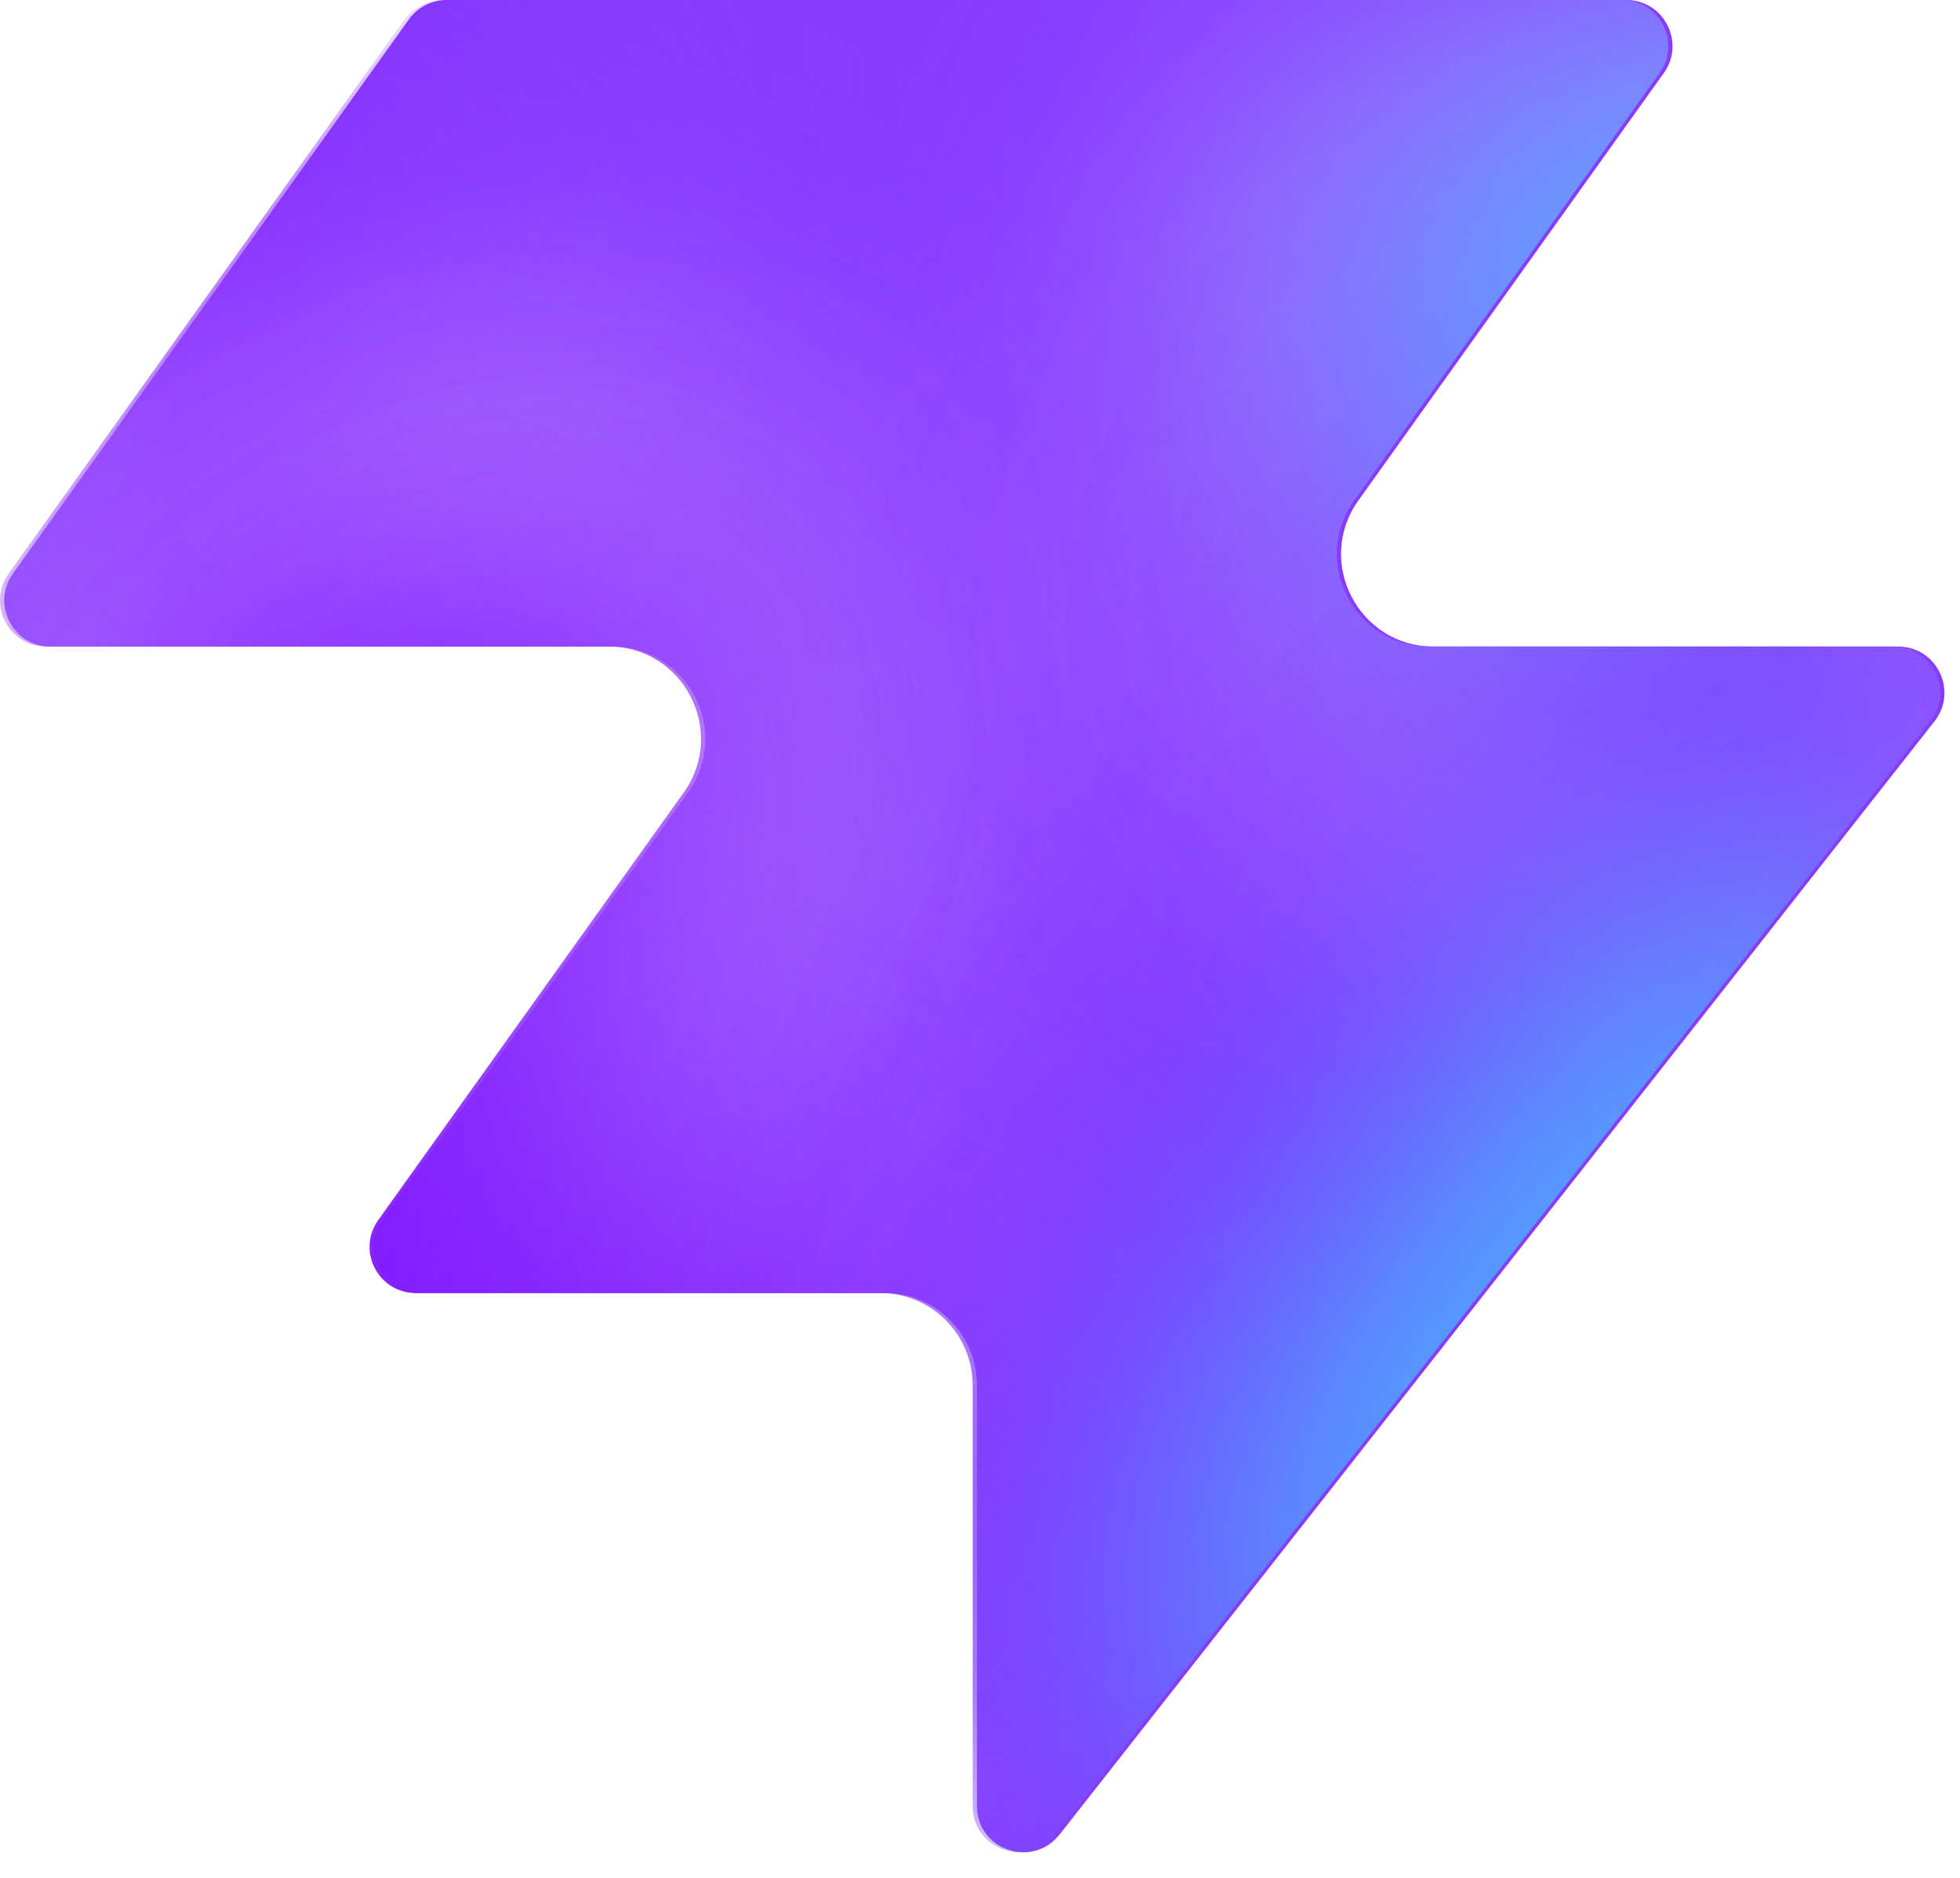
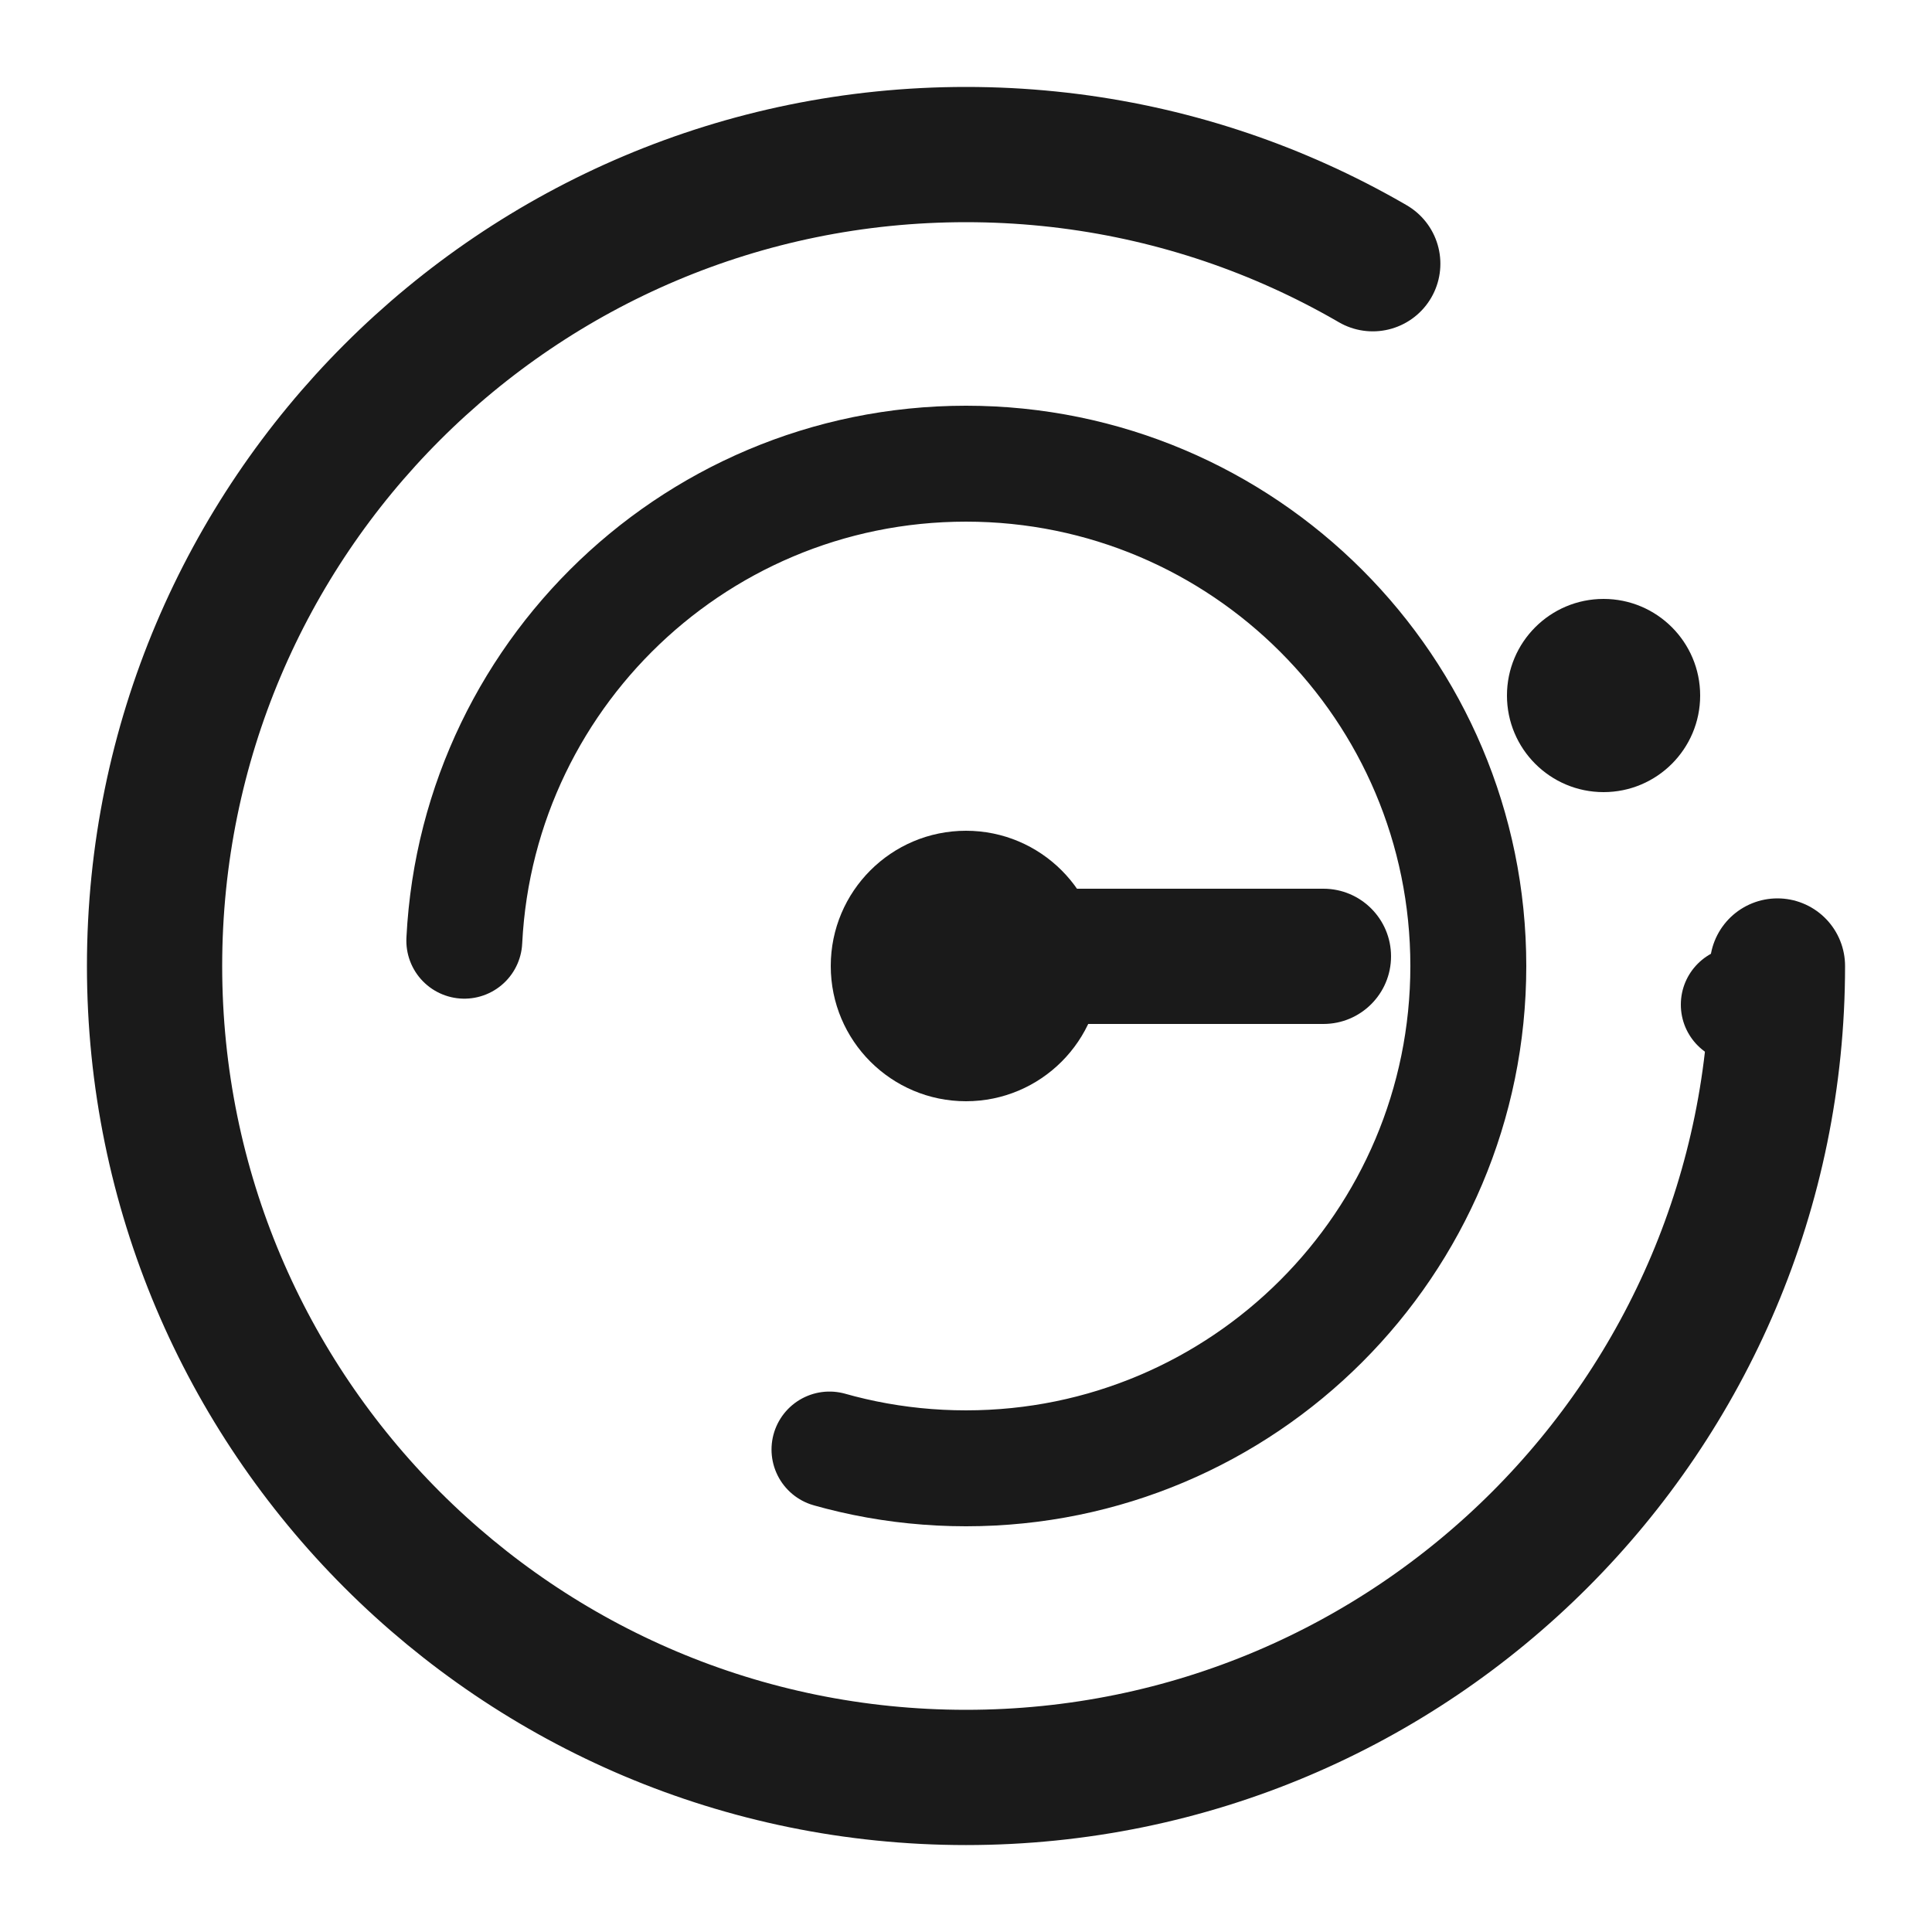
- <svg xmlns="http://www.w3.org/2000/svg" width="48" height="46" fill="none" viewBox="0 0 48 46">
-   <path fill="#863bff" d="M25.946 44.938c-.664.845-2.021.375-2.021-.698V33.937a2.26 2.26 0 0 0-2.262-2.262H10.287c-.92 0-1.456-1.04-.92-1.788l7.48-10.471c1.07-1.497 0-3.578-1.842-3.578H1.237c-.92 0-1.456-1.04-.92-1.788L10.013.474c.214-.297.556-.474.92-.474h28.894c.92 0 1.456 1.04.92 1.788l-7.48 10.471c-1.07 1.498 0 3.579 1.842 3.579h11.377c.943 0 1.473 1.088.89 1.83L25.947 44.94z" style="fill:#863bff;fill:color(display-p3 .525 .23 1);fill-opacity:1" />
-   <mask id="a" width="48" height="46" x="0" y="0" maskUnits="userSpaceOnUse" style="mask-type:alpha">
-     <path fill="#000" d="M25.842 44.938c-.664.844-2.021.375-2.021-.698V33.937a2.26 2.26 0 0 0-2.262-2.262H10.183c-.92 0-1.456-1.04-.92-1.788l7.48-10.471c1.07-1.498 0-3.579-1.842-3.579H1.133c-.92 0-1.456-1.04-.92-1.787L9.91.473c.214-.297.556-.474.92-.474h28.894c.92 0 1.456 1.04.92 1.788l-7.48 10.471c-1.07 1.498 0 3.578 1.842 3.578h11.377c.943 0 1.473 1.088.89 1.832L25.843 44.94z" style="fill:#000;fill-opacity:1" />
-   </mask>
-   <g mask="url(#a)">
-     <g filter="url(#b)">
-       <ellipse cx="5.508" cy="14.704" fill="#ede6ff" rx="5.508" ry="14.704" style="fill:#ede6ff;fill:color(display-p3 .927 .903 1);fill-opacity:1" transform="matrix(.00324 1 1 -.00324 -4.47 31.516)" />
-     </g>
-     <g filter="url(#c)">
-       <ellipse cx="10.399" cy="29.851" fill="#ede6ff" rx="10.399" ry="29.851" style="fill:#ede6ff;fill:color(display-p3 .927 .903 1);fill-opacity:1" transform="matrix(.00324 1 1 -.00324 -39.328 7.883)" />
-     </g>
-     <g filter="url(#d)">
-       <ellipse cx="5.508" cy="30.487" fill="#7e14ff" rx="5.508" ry="30.487" style="fill:#7e14ff;fill:color(display-p3 .492 .077 1);fill-opacity:1" transform="rotate(89.814 -25.913 -14.639)scale(1 -1)" />
-     </g>
-     <g filter="url(#e)">
-       <ellipse cx="5.508" cy="30.599" fill="#7e14ff" rx="5.508" ry="30.599" style="fill:#7e14ff;fill:color(display-p3 .492 .077 1);fill-opacity:1" transform="rotate(89.814 -32.644 -3.334)scale(1 -1)" />
-     </g>
-     <g filter="url(#f)">
-       <ellipse cx="5.508" cy="30.599" fill="#7e14ff" rx="5.508" ry="30.599" style="fill:#7e14ff;fill:color(display-p3 .492 .077 1);fill-opacity:1" transform="matrix(.00324 1 1 -.00324 -34.34 30.47)" />
-     </g>
-     <g filter="url(#g)">
-       <ellipse cx="14.072" cy="22.078" fill="#ede6ff" rx="14.072" ry="22.078" style="fill:#ede6ff;fill:color(display-p3 .927 .903 1);fill-opacity:1" transform="rotate(93.35 24.506 48.493)scale(-1 1)" />
-     </g>
-     <g filter="url(#h)">
-       <ellipse cx="3.47" cy="21.501" fill="#7e14ff" rx="3.47" ry="21.501" style="fill:#7e14ff;fill:color(display-p3 .492 .077 1);fill-opacity:1" transform="rotate(89.009 28.708 47.59)scale(-1 1)" />
-     </g>
-     <g filter="url(#i)">
-       <ellipse cx="3.47" cy="21.501" fill="#7e14ff" rx="3.47" ry="21.501" style="fill:#7e14ff;fill:color(display-p3 .492 .077 1);fill-opacity:1" transform="rotate(89.009 28.708 47.59)scale(-1 1)" />
-     </g>
-     <g filter="url(#j)">
-       <ellipse cx=".387" cy="8.972" fill="#7e14ff" rx="4.407" ry="29.108" style="fill:#7e14ff;fill:color(display-p3 .492 .077 1);fill-opacity:1" transform="rotate(39.51 .387 8.972)" />
-     </g>
-     <g filter="url(#k)">
-       <ellipse cx="47.523" cy="-6.092" fill="#7e14ff" rx="4.407" ry="29.108" style="fill:#7e14ff;fill:color(display-p3 .492 .077 1);fill-opacity:1" transform="rotate(37.892 47.523 -6.092)" />
-     </g>
-     <g filter="url(#l)">
-       <ellipse cx="41.412" cy="6.333" fill="#47bfff" rx="5.971" ry="9.665" style="fill:#47bfff;fill:color(display-p3 .28 .748 1);fill-opacity:1" transform="rotate(37.892 41.412 6.333)" />
-     </g>
-     <g filter="url(#m)">
-       <ellipse cx="-1.879" cy="38.332" fill="#7e14ff" rx="4.407" ry="29.108" style="fill:#7e14ff;fill:color(display-p3 .492 .077 1);fill-opacity:1" transform="rotate(37.892 -1.88 38.332)" />
-     </g>
-     <g filter="url(#n)">
-       <ellipse cx="-1.879" cy="38.332" fill="#7e14ff" rx="4.407" ry="29.108" style="fill:#7e14ff;fill:color(display-p3 .492 .077 1);fill-opacity:1" transform="rotate(37.892 -1.88 38.332)" />
-     </g>
-     <g filter="url(#o)">
-       <ellipse cx="35.651" cy="29.907" fill="#7e14ff" rx="4.407" ry="29.108" style="fill:#7e14ff;fill:color(display-p3 .492 .077 1);fill-opacity:1" transform="rotate(37.892 35.651 29.907)" />
-     </g>
-     <g filter="url(#p)">
-       <ellipse cx="38.418" cy="32.4" fill="#47bfff" rx="5.971" ry="15.297" style="fill:#47bfff;fill:color(display-p3 .28 .748 1);fill-opacity:1" transform="rotate(37.892 38.418 32.4)" />
-     </g>
-   </g>
-   <defs>
-     <filter id="b" width="60.045" height="41.654" x="-19.77" y="16.149" color-interpolation-filters="sRGB" filterUnits="userSpaceOnUse">
-       <feFlood flood-opacity="0" result="BackgroundImageFix" />
-       <feBlend in="SourceGraphic" in2="BackgroundImageFix" result="shape" />
-       <feGaussianBlur result="effect1_foregroundBlur_2002_17158" stdDeviation="7.659" />
-     </filter>
-     <filter id="c" width="90.34" height="51.437" x="-54.613" y="-7.533" color-interpolation-filters="sRGB" filterUnits="userSpaceOnUse">
-       <feFlood flood-opacity="0" result="BackgroundImageFix" />
-       <feBlend in="SourceGraphic" in2="BackgroundImageFix" result="shape" />
-       <feGaussianBlur result="effect1_foregroundBlur_2002_17158" stdDeviation="7.659" />
-     </filter>
-     <filter id="d" width="79.355" height="29.4" x="-49.64" y="2.03" color-interpolation-filters="sRGB" filterUnits="userSpaceOnUse">
-       <feFlood flood-opacity="0" result="BackgroundImageFix" />
-       <feBlend in="SourceGraphic" in2="BackgroundImageFix" result="shape" />
-       <feGaussianBlur result="effect1_foregroundBlur_2002_17158" stdDeviation="4.596" />
-     </filter>
-     <filter id="e" width="79.579" height="29.4" x="-45.045" y="20.029" color-interpolation-filters="sRGB" filterUnits="userSpaceOnUse">
-       <feFlood flood-opacity="0" result="BackgroundImageFix" />
-       <feBlend in="SourceGraphic" in2="BackgroundImageFix" result="shape" />
-       <feGaussianBlur result="effect1_foregroundBlur_2002_17158" stdDeviation="4.596" />
-     </filter>
-     <filter id="f" width="79.579" height="29.4" x="-43.513" y="21.178" color-interpolation-filters="sRGB" filterUnits="userSpaceOnUse">
-       <feFlood flood-opacity="0" result="BackgroundImageFix" />
-       <feBlend in="SourceGraphic" in2="BackgroundImageFix" result="shape" />
-       <feGaussianBlur result="effect1_foregroundBlur_2002_17158" stdDeviation="4.596" />
-     </filter>
-     <filter id="g" width="74.749" height="58.852" x="15.756" y="-17.901" color-interpolation-filters="sRGB" filterUnits="userSpaceOnUse">
-       <feFlood flood-opacity="0" result="BackgroundImageFix" />
-       <feBlend in="SourceGraphic" in2="BackgroundImageFix" result="shape" />
-       <feGaussianBlur result="effect1_foregroundBlur_2002_17158" stdDeviation="7.659" />
-     </filter>
-     <filter id="h" width="61.377" height="25.362" x="23.548" y="2.284" color-interpolation-filters="sRGB" filterUnits="userSpaceOnUse">
-       <feFlood flood-opacity="0" result="BackgroundImageFix" />
-       <feBlend in="SourceGraphic" in2="BackgroundImageFix" result="shape" />
-       <feGaussianBlur result="effect1_foregroundBlur_2002_17158" stdDeviation="4.596" />
-     </filter>
-     <filter id="i" width="61.377" height="25.362" x="23.548" y="2.284" color-interpolation-filters="sRGB" filterUnits="userSpaceOnUse">
-       <feFlood flood-opacity="0" result="BackgroundImageFix" />
-       <feBlend in="SourceGraphic" in2="BackgroundImageFix" result="shape" />
-       <feGaussianBlur result="effect1_foregroundBlur_2002_17158" stdDeviation="4.596" />
-     </filter>
-     <filter id="j" width="56.045" height="63.649" x="-27.636" y="-22.853" color-interpolation-filters="sRGB" filterUnits="userSpaceOnUse">
-       <feFlood flood-opacity="0" result="BackgroundImageFix" />
-       <feBlend in="SourceGraphic" in2="BackgroundImageFix" result="shape" />
-       <feGaussianBlur result="effect1_foregroundBlur_2002_17158" stdDeviation="4.596" />
-     </filter>
-     <filter id="k" width="54.814" height="64.646" x="20.116" y="-38.415" color-interpolation-filters="sRGB" filterUnits="userSpaceOnUse">
-       <feFlood flood-opacity="0" result="BackgroundImageFix" />
-       <feBlend in="SourceGraphic" in2="BackgroundImageFix" result="shape" />
-       <feGaussianBlur result="effect1_foregroundBlur_2002_17158" stdDeviation="4.596" />
-     </filter>
-     <filter id="l" width="33.541" height="35.313" x="24.641" y="-11.323" color-interpolation-filters="sRGB" filterUnits="userSpaceOnUse">
-       <feFlood flood-opacity="0" result="BackgroundImageFix" />
-       <feBlend in="SourceGraphic" in2="BackgroundImageFix" result="shape" />
-       <feGaussianBlur result="effect1_foregroundBlur_2002_17158" stdDeviation="4.596" />
-     </filter>
-     <filter id="m" width="54.814" height="64.646" x="-29.286" y="6.009" color-interpolation-filters="sRGB" filterUnits="userSpaceOnUse">
-       <feFlood flood-opacity="0" result="BackgroundImageFix" />
-       <feBlend in="SourceGraphic" in2="BackgroundImageFix" result="shape" />
-       <feGaussianBlur result="effect1_foregroundBlur_2002_17158" stdDeviation="4.596" />
-     </filter>
-     <filter id="n" width="54.814" height="64.646" x="-29.286" y="6.009" color-interpolation-filters="sRGB" filterUnits="userSpaceOnUse">
-       <feFlood flood-opacity="0" result="BackgroundImageFix" />
-       <feBlend in="SourceGraphic" in2="BackgroundImageFix" result="shape" />
-       <feGaussianBlur result="effect1_foregroundBlur_2002_17158" stdDeviation="4.596" />
-     </filter>
-     <filter id="o" width="54.814" height="64.646" x="8.244" y="-2.416" color-interpolation-filters="sRGB" filterUnits="userSpaceOnUse">
-       <feFlood flood-opacity="0" result="BackgroundImageFix" />
-       <feBlend in="SourceGraphic" in2="BackgroundImageFix" result="shape" />
-       <feGaussianBlur result="effect1_foregroundBlur_2002_17158" stdDeviation="4.596" />
-     </filter>
-     <filter id="p" width="39.409" height="43.623" x="18.713" y="10.588" color-interpolation-filters="sRGB" filterUnits="userSpaceOnUse">
-       <feFlood flood-opacity="0" result="BackgroundImageFix" />
-       <feBlend in="SourceGraphic" in2="BackgroundImageFix" result="shape" />
-       <feGaussianBlur result="effect1_foregroundBlur_2002_17158" stdDeviation="4.596" />
-     </filter>
-   </defs>
+ <svg xmlns="http://www.w3.org/2000/svg" viewBox="0 0 100 100">
+   <style>
+     @media (prefers-color-scheme: dark) {
+       .ring1, .ring2 { stroke: #f0f0f0; }
+       .dot, .bar { fill: #f0f0f0; }
+       .pulse { fill: #f0f0f0; }
+     }
+   </style>
+   <circle cx="50" cy="50" r="42" fill="none" class="ring1" stroke="#1a1a1a" stroke-width="7" stroke-dasharray="220 44" stroke-dashoffset="0" stroke-linecap="round" />
+   <circle cx="50" cy="50" r="26" fill="none" class="ring2" stroke="#1a1a1a" stroke-width="6" stroke-dasharray="128 35" stroke-dashoffset="80" stroke-linecap="round" />
+   <circle cx="83" cy="36" r="5" class="pulse" fill="#1a1a1a" />
+   <circle cx="90" cy="52" r="3" class="pulse" fill="#1a1a1a" />
+   <circle cx="50" cy="50" r="7" class="dot" fill="#1a1a1a" />
+   <rect x="50" y="46" width="22" height="7" rx="3.5" class="bar" fill="#1a1a1a" />
</svg>
